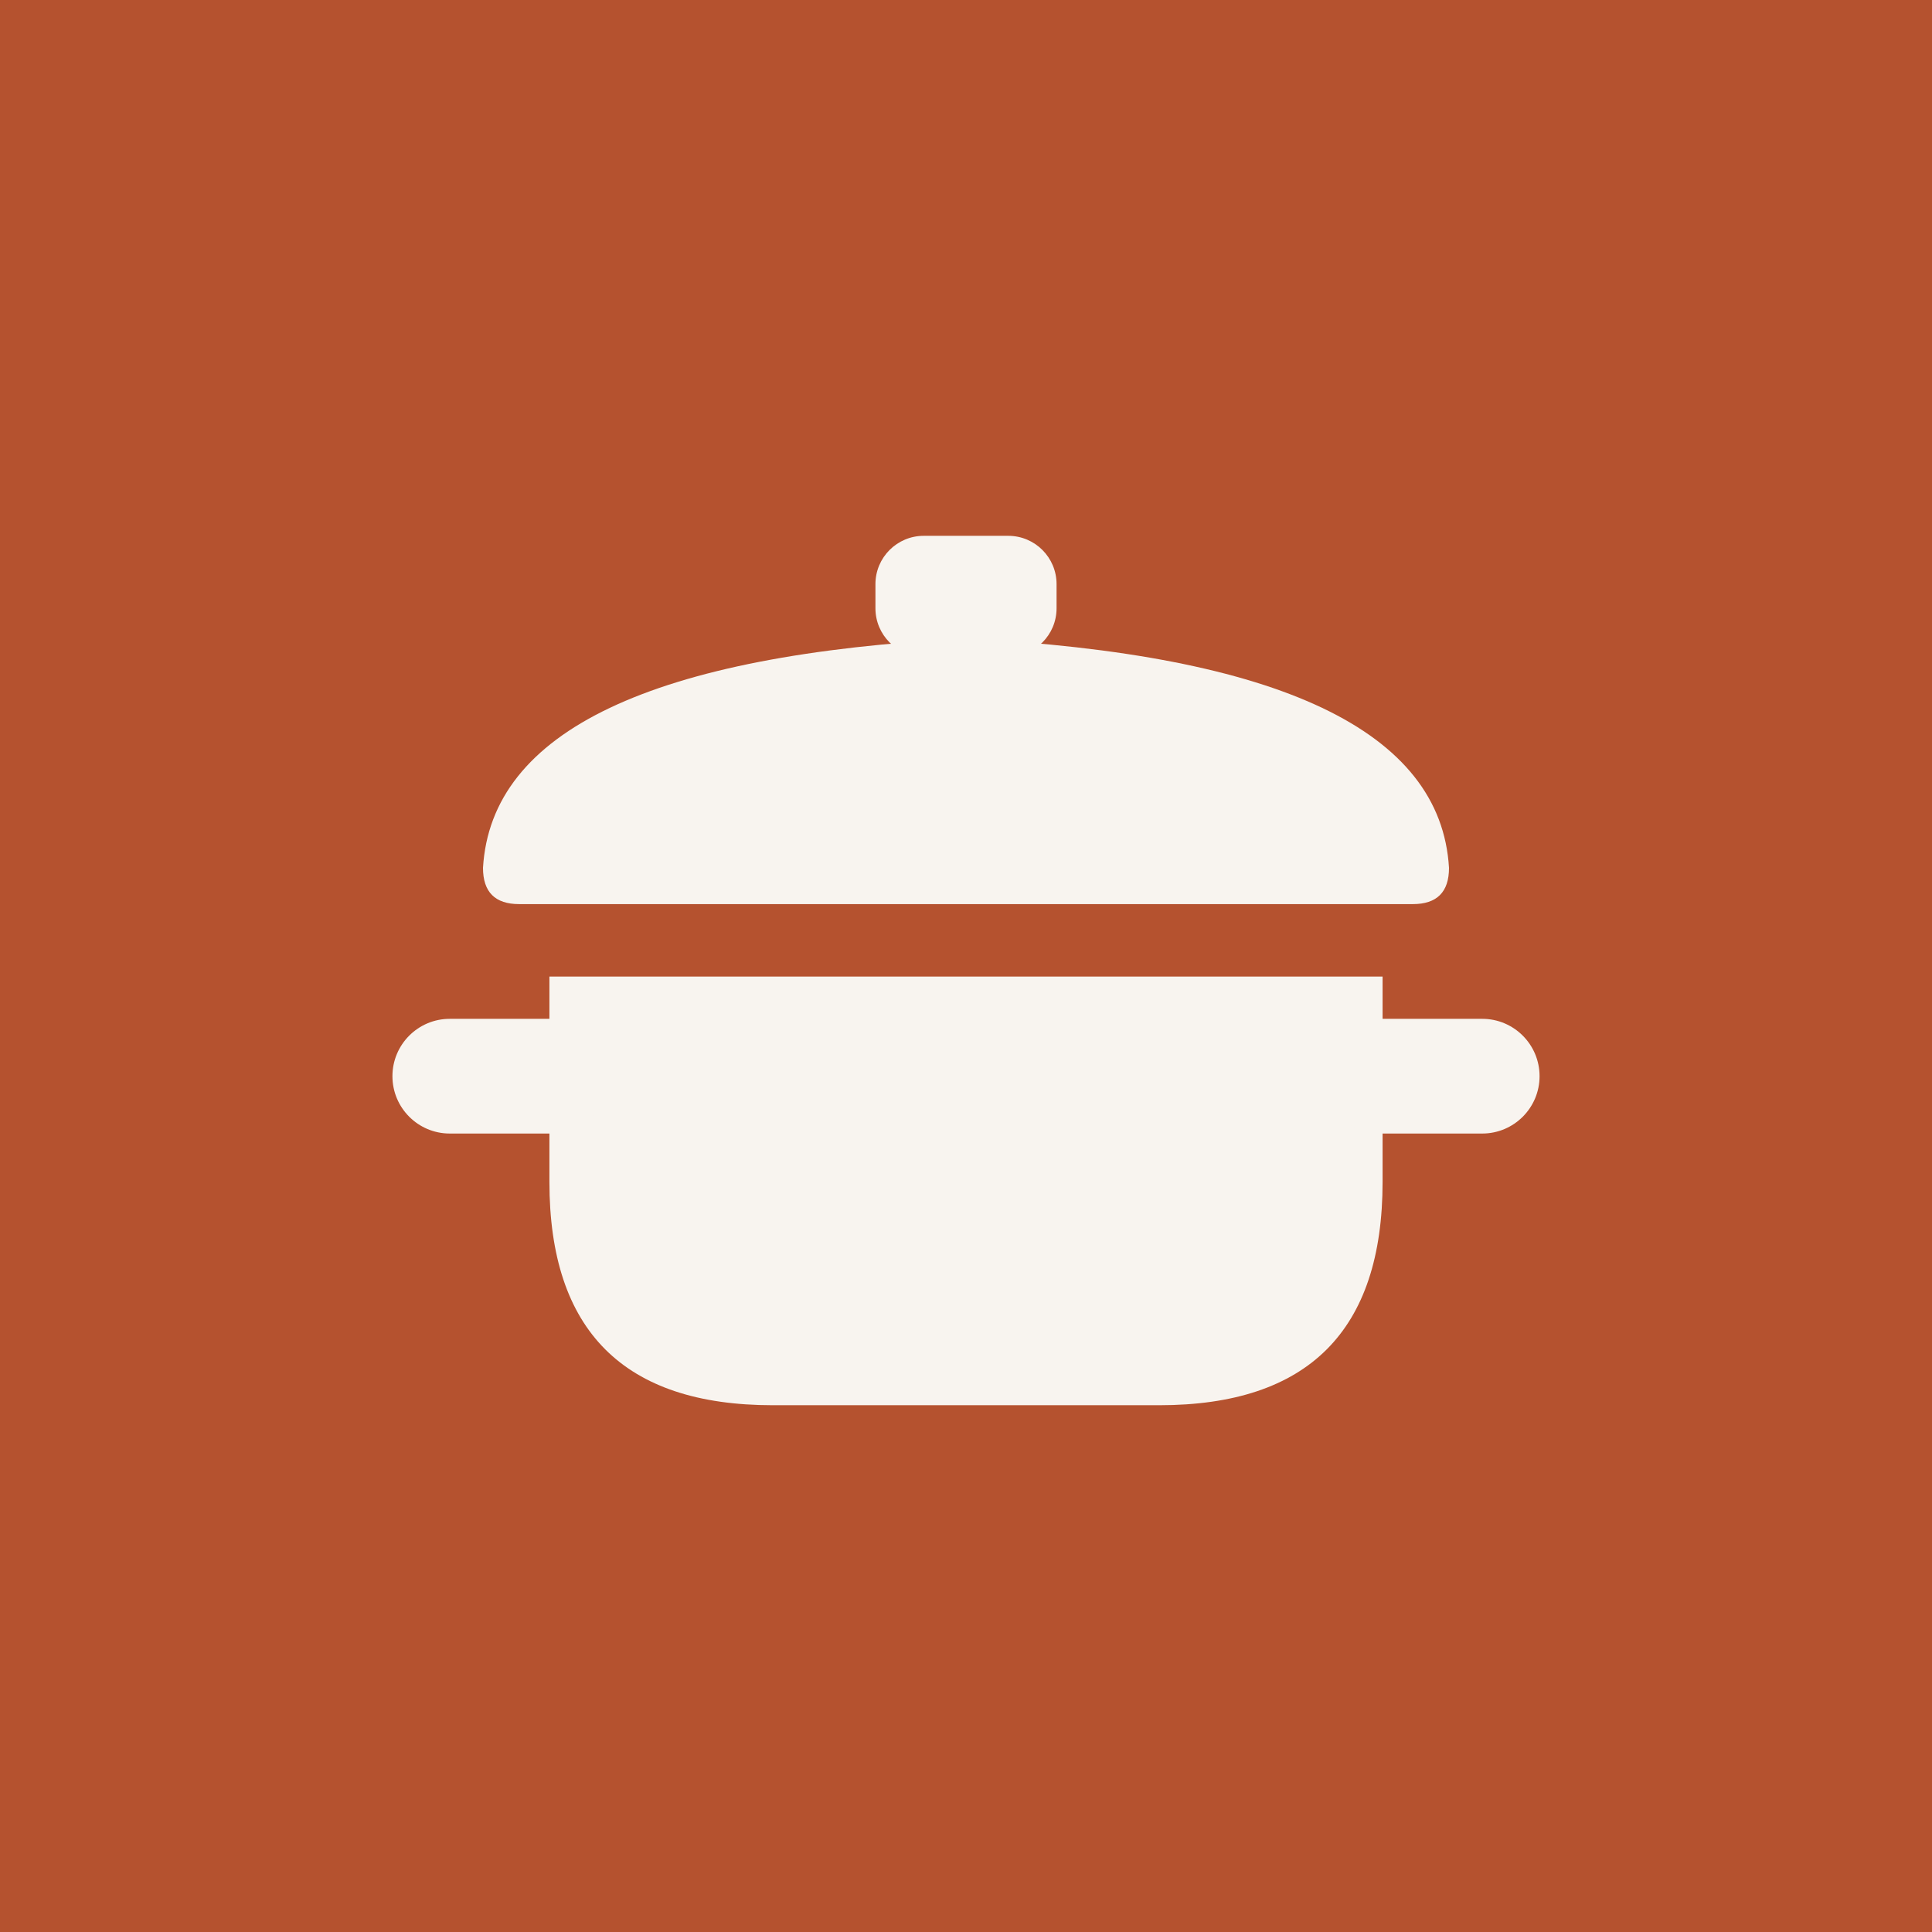
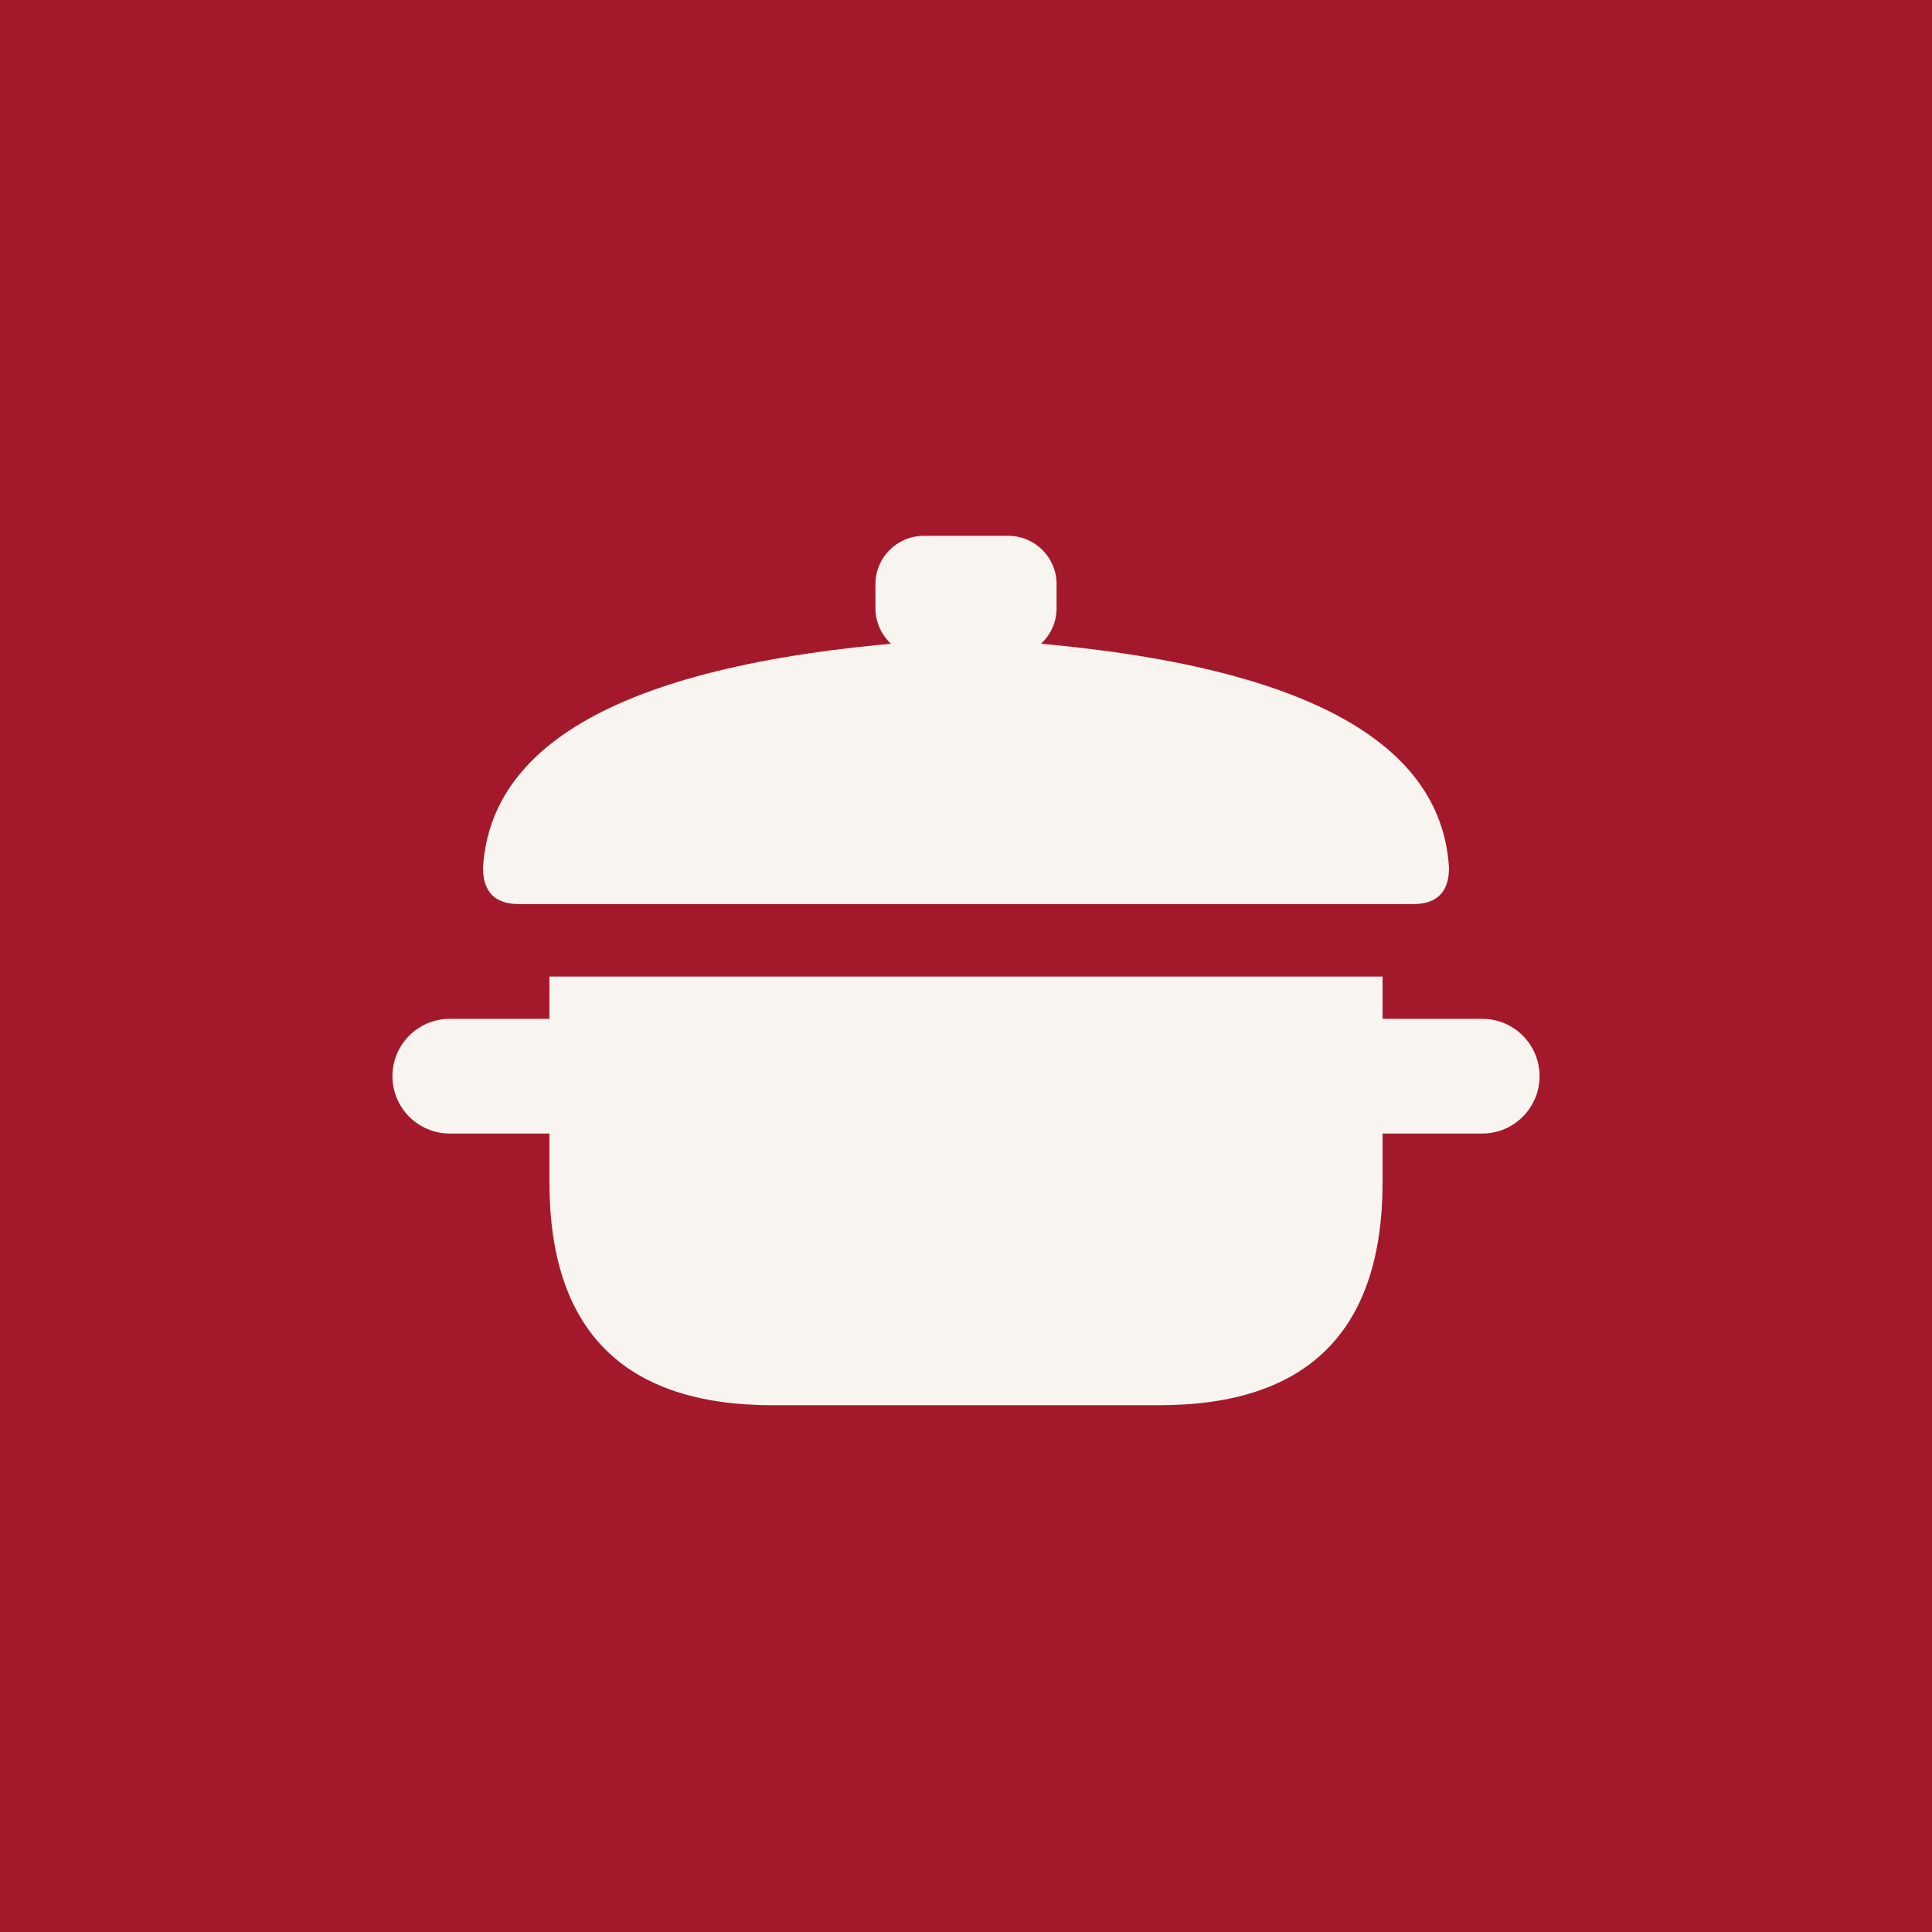
<svg xmlns="http://www.w3.org/2000/svg" viewBox="0 0 512 512">
-   <rect width="512" height="512" fill="#b5522f" />
+   <rect width="512" height="512" fill="#a3192b" />
  <g fill="#f8f4ef" transform="translate(256 262) scale(0.8) translate(-256 -262)">
    <rect x="226" y="112" width="60" height="40" rx="16" />
    <path d="M96 222 Q100 154 256 146 Q412 154 416 222 Q416 234 404 234 H108 Q96 234 96 222 Z" />
    <path d="M118 258 H394 V326 Q394 400 320 400 H192 Q118 400 118 326 Z" />
    <rect x="66" y="272" width="72" height="38" rx="19" />
    <rect x="374" y="272" width="72" height="38" rx="19" />
  </g>
</svg>
